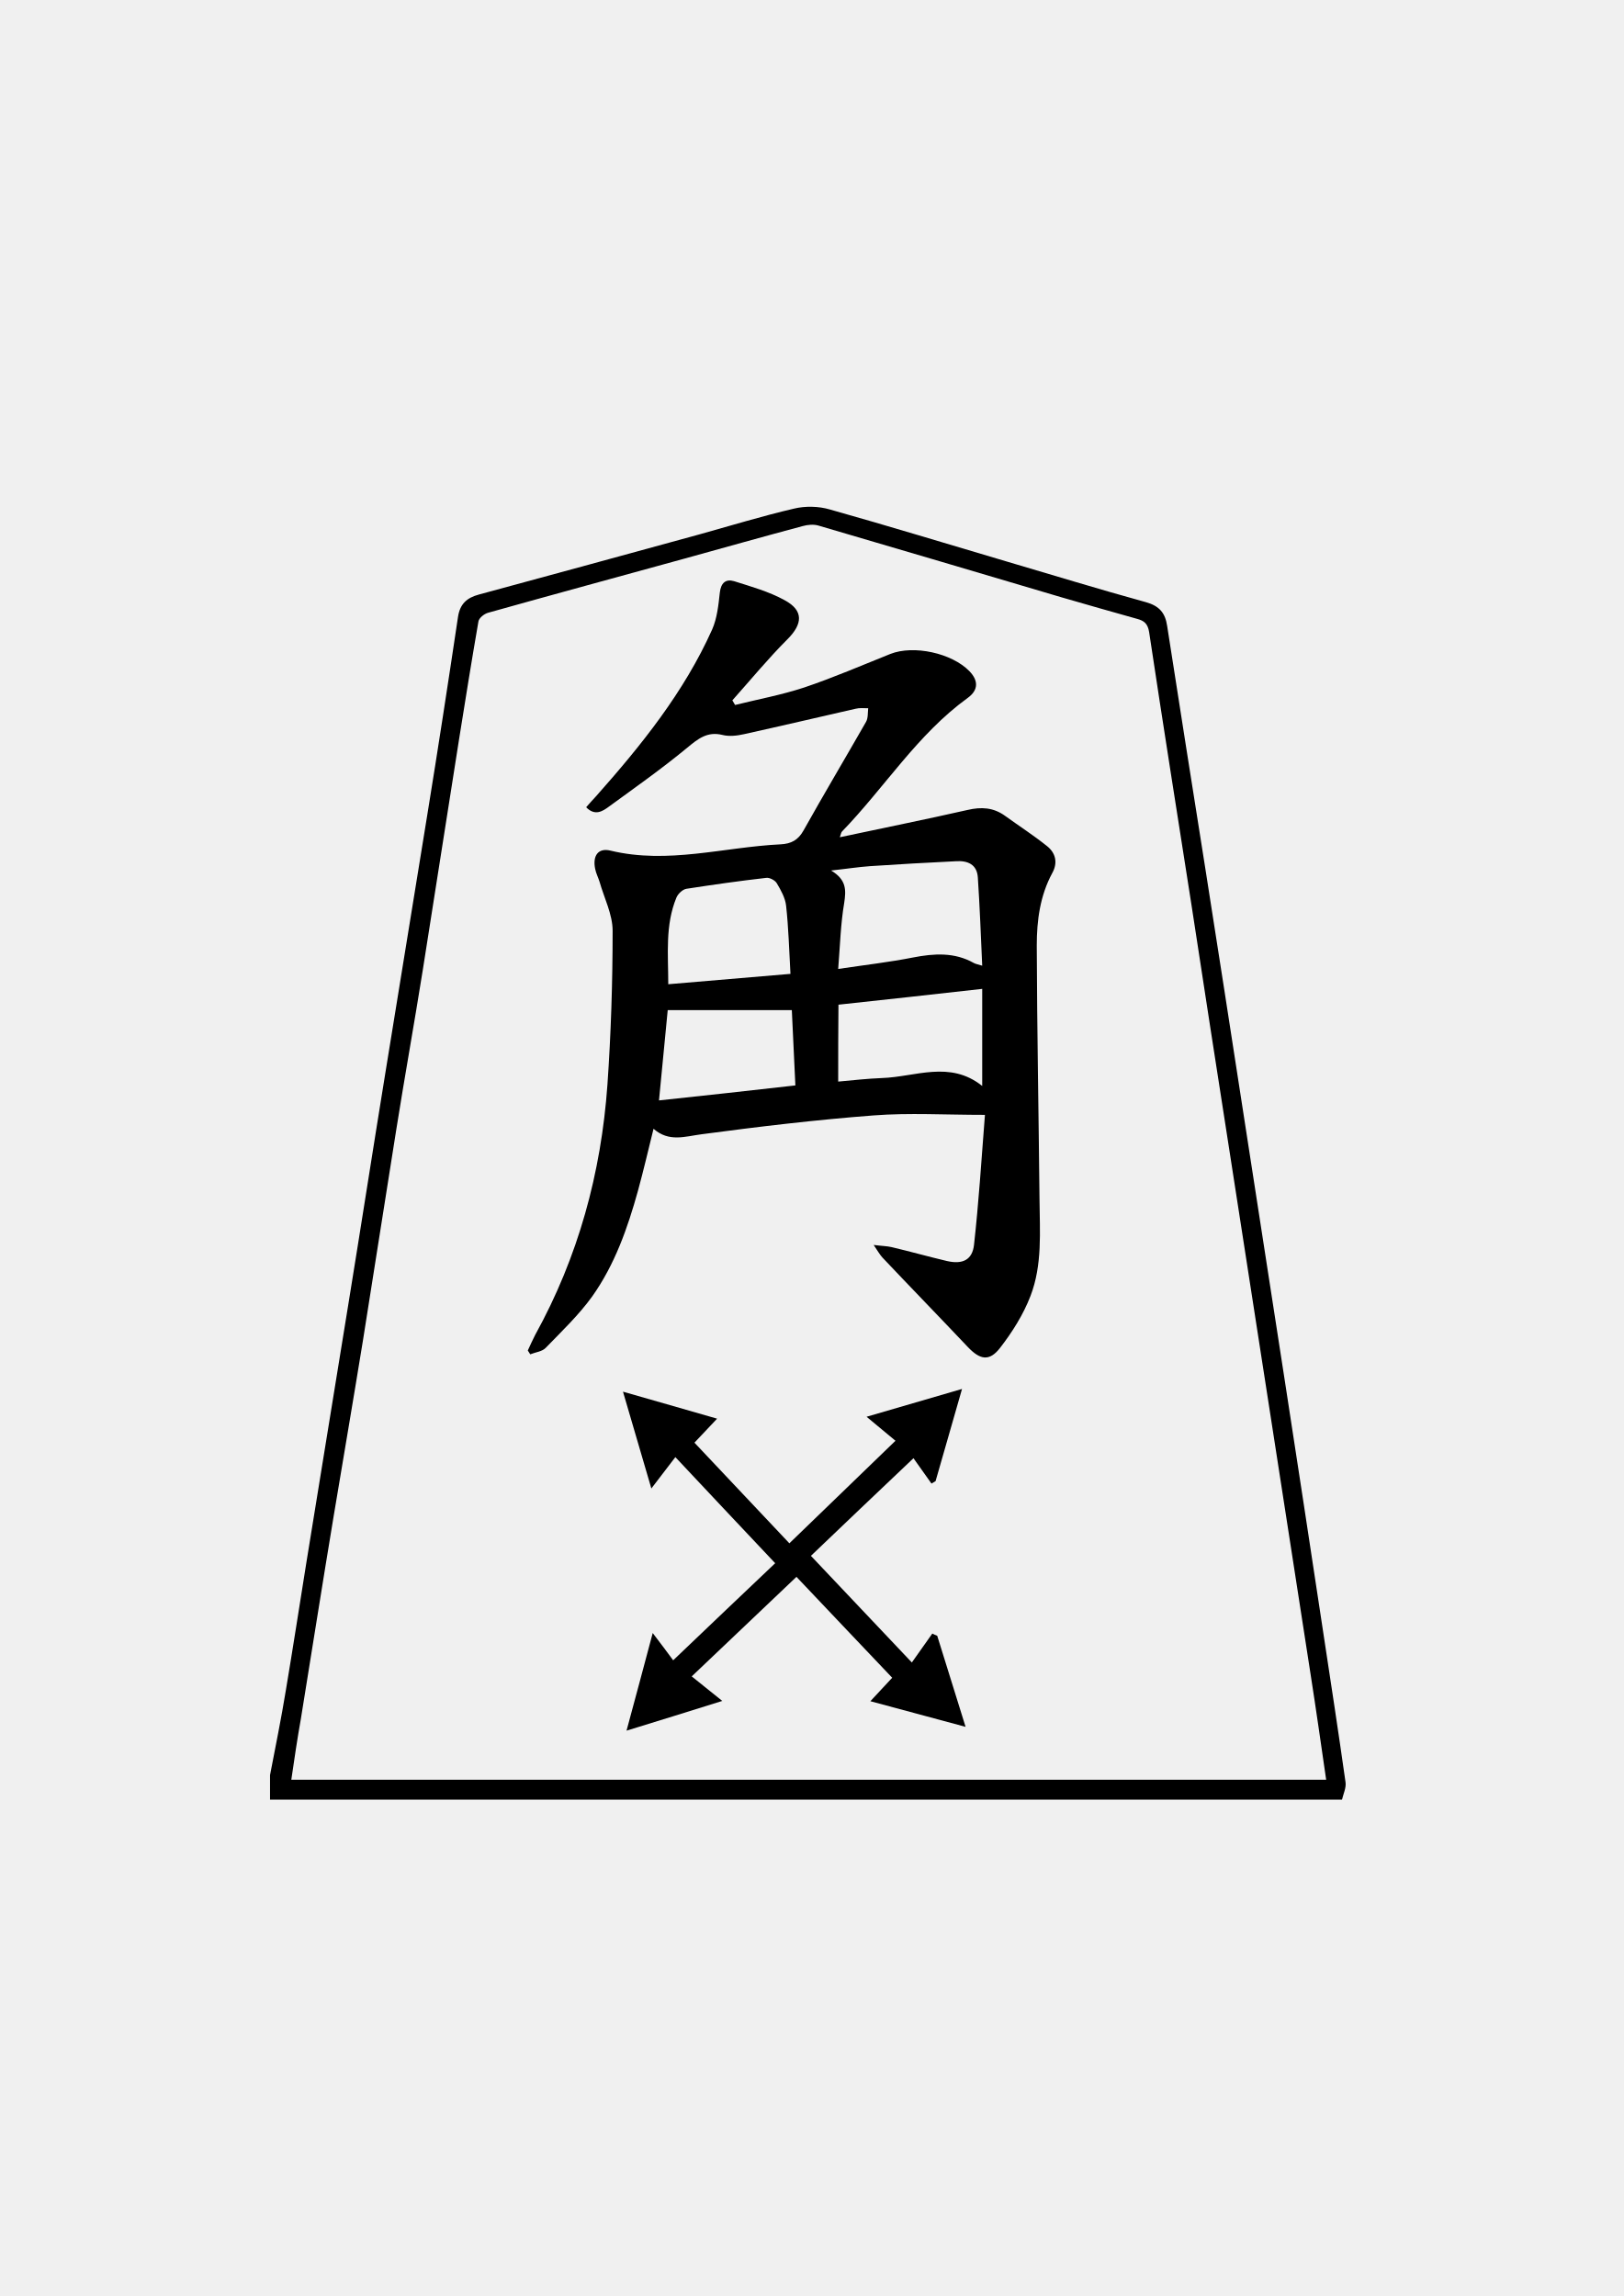
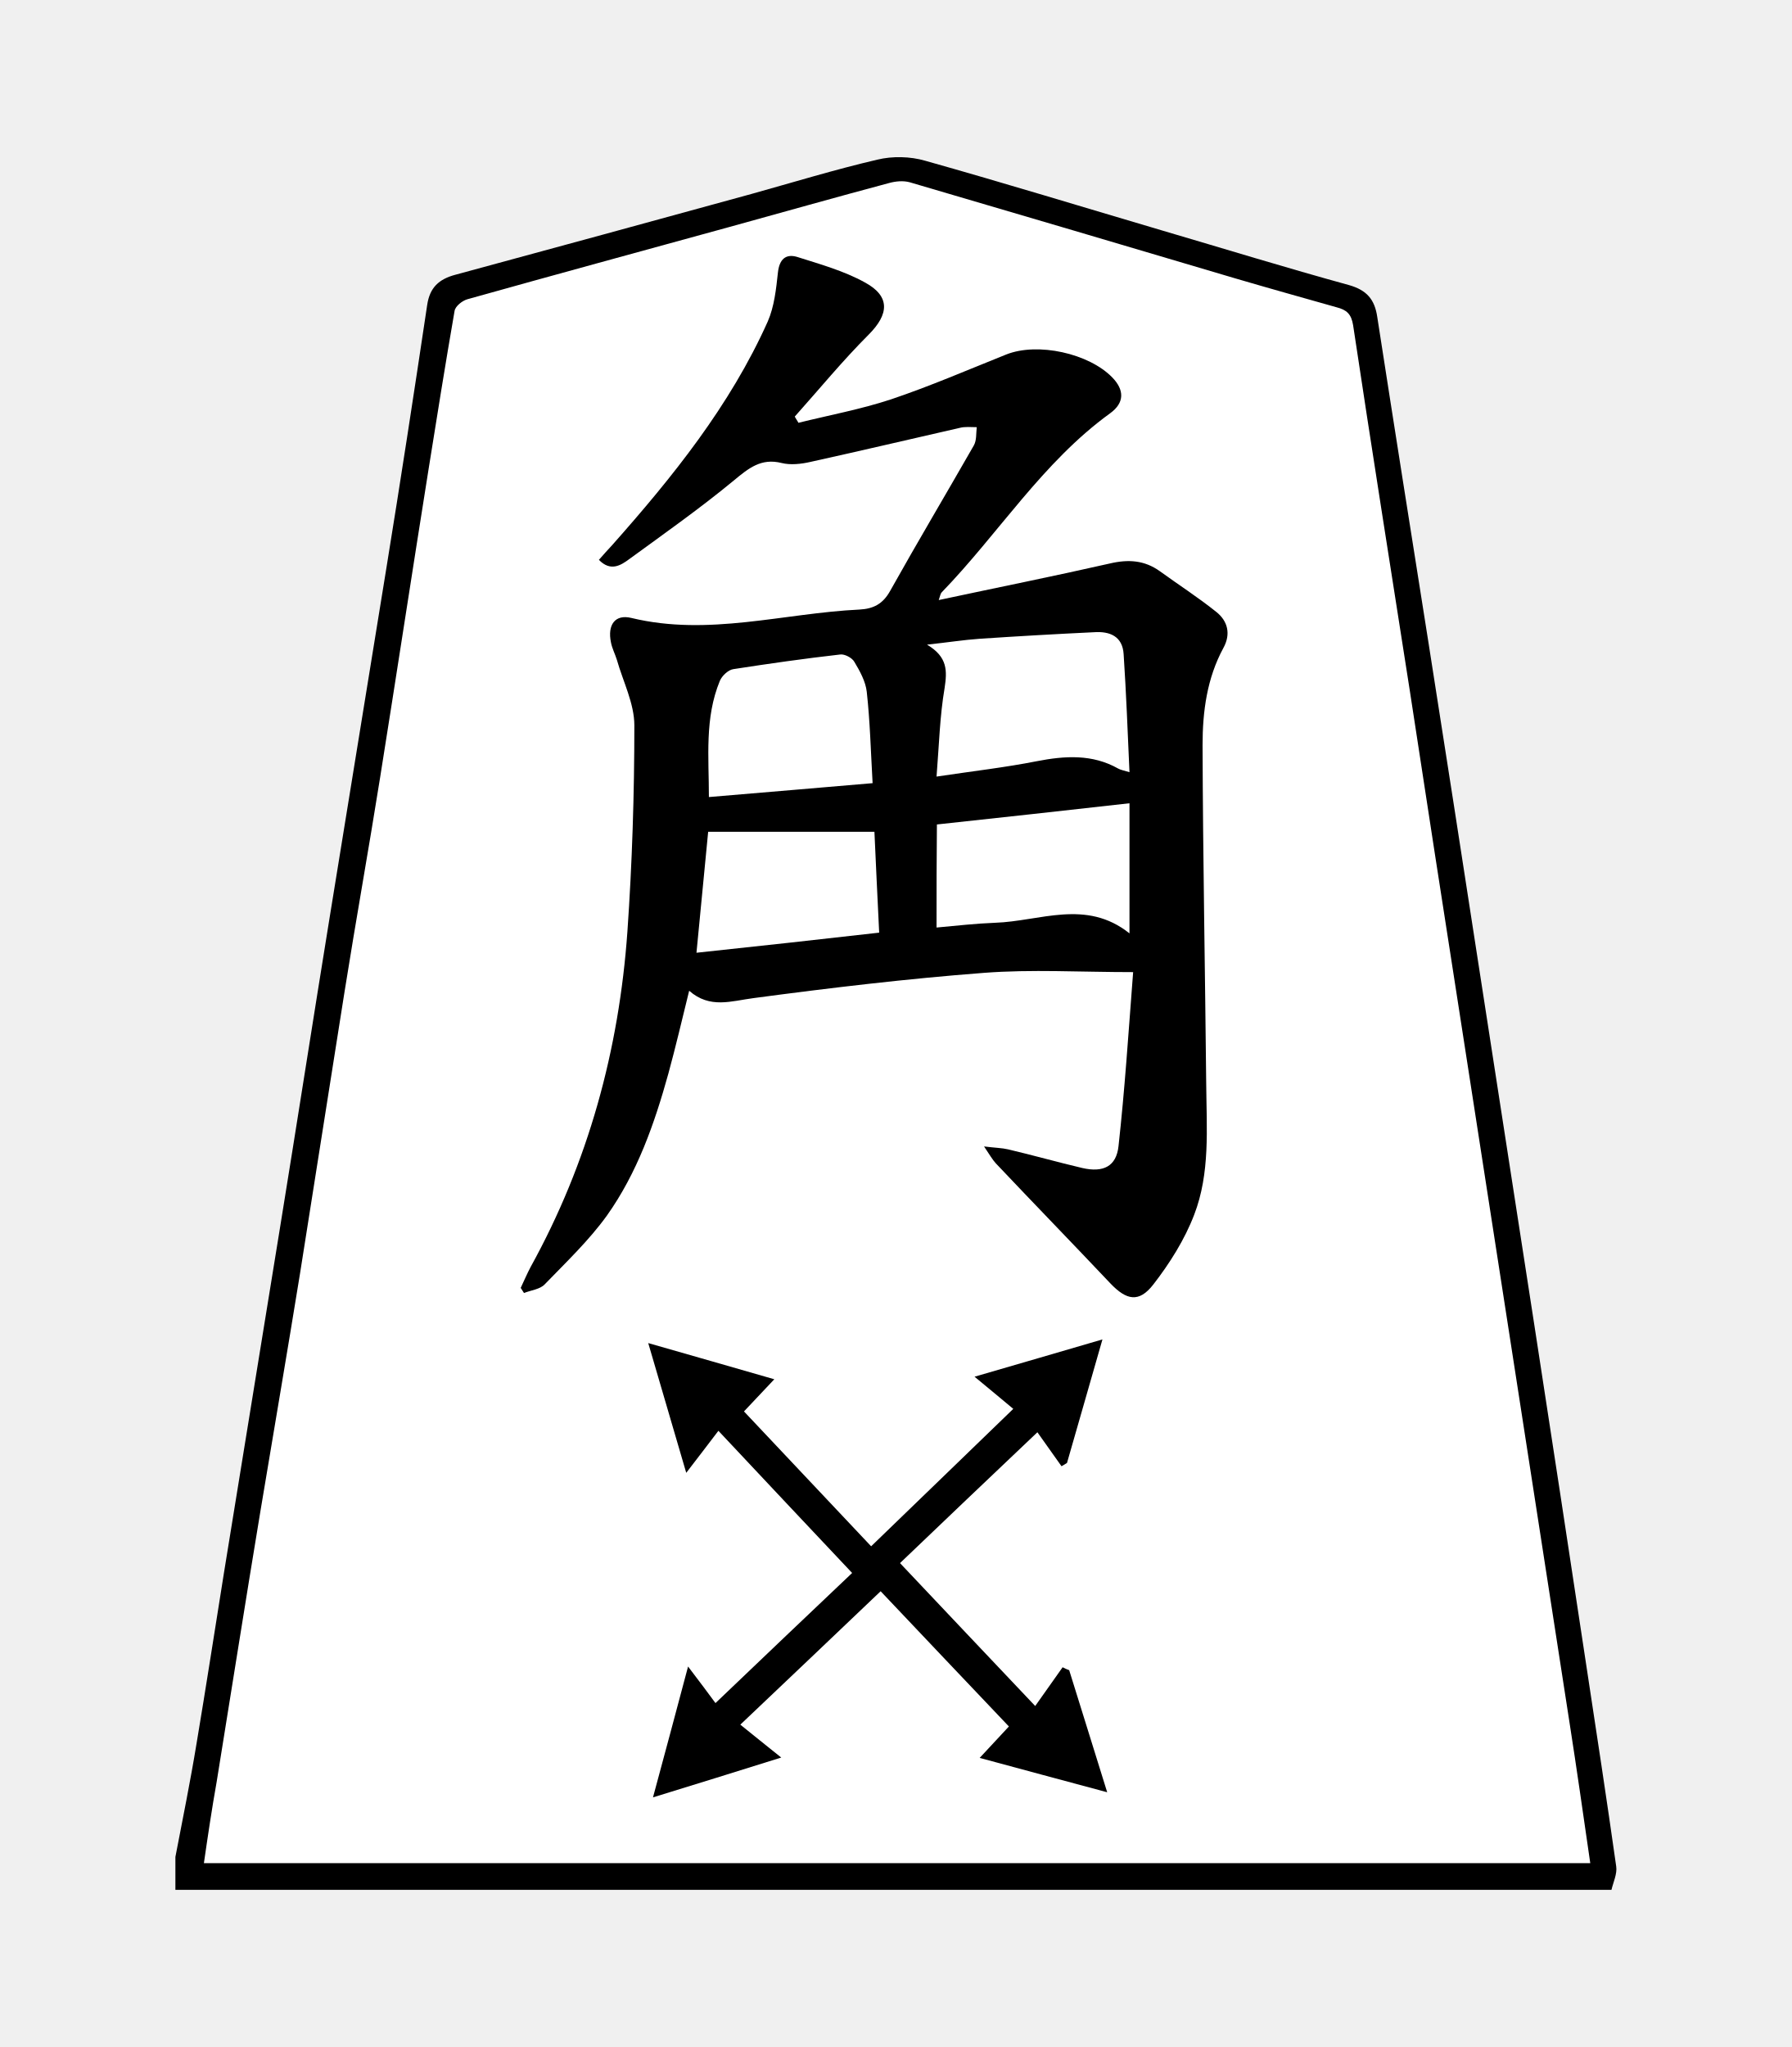
- <svg xmlns="http://www.w3.org/2000/svg" version="1.1" id="Слой_1" x="0px" y="0px" viewBox="0 0 595.3 841.9" style="enable-background:new 0 0 595.3 841.9;" xml:space="preserve">
-   <g>
-     <g>
-       <path d="M99,650.9c2-10.4,4.1-20.7,5.8-31.1c2.6-15.5,5-31.1,7.5-46.7c5.1-31.6,10.3-63.2,15.4-94.8c4.6-28.3,9-56.7,13.6-85    c5.1-31.6,10.3-63.2,15.4-94.8c3.9-24,7.6-48.1,11.2-72.2c0.7-4.8,3.2-7.1,7.7-8.3c27-7.3,54-14.7,81-22.1    c11.5-3.2,22.9-6.7,34.5-9.4c4.1-1,9-0.9,13.1,0.3c21.7,6.1,43.2,12.7,64.9,19.1c17,5,33.9,10.2,51,14.9c5,1.4,7.1,4,7.8,8.7    c4.6,29.7,9.3,59.3,14,89c4.7,30,9.4,60,14,90c5,32.3,10,64.6,15,96.9c4.8,31,9.5,62,14.2,93c2.8,18.4,5.6,36.7,8.2,55.1    c0.3,2-0.8,4.3-1.3,6.4c-131,0-262,0-393,0C99,656.9,99,653.9,99,650.9z M106.8,652.6c126.6,0,252.8,0,379.4,0    c-1.9-13.1-3.7-25.8-5.7-38.6c-4.9-31.6-9.8-63.3-14.7-94.9c-5-32.5-10.1-64.9-15.1-97.4c-4.7-30-9.3-60-13.9-90    c-5.2-33.3-10.5-66.6-15.5-99.9c-0.5-3.1-1.8-4.2-4.5-4.9c-9.2-2.6-18.5-5.2-27.7-7.9c-29.7-8.8-59.4-17.6-89.1-26.3    c-1.8-0.5-3.9-0.3-5.7,0.2c-14.6,3.9-29.1,8-43.6,12c-24,6.6-47.9,13.1-71.8,19.8c-1.4,0.4-3.3,1.9-3.5,3.2    c-2.5,14.4-4.8,28.8-7.1,43.2c-4.5,28.2-8.8,56.4-13.3,84.6c-3.1,19.5-6.6,38.9-9.7,58.4c-4.1,25.7-8.1,51.5-12.2,77.2    c-3.5,21.6-7.2,43.2-10.8,64.8c-4.1,24.7-8,49.5-12,74.2C109,637.6,107.9,645,106.8,652.6z" />
-       <path d="M214.9,296c1.2-1.4,2.4-2.7,3.6-4c16.6-18.7,32.3-38.2,42.6-61.2c1.8-4.1,2.3-8.9,2.8-13.5c0.4-3.5,2.1-5.1,5.2-4.2    c6.3,2,12.8,3.8,18.6,7c7,3.8,6.6,8.7,1,14.3c-7.1,7.1-13.5,14.9-20.2,22.4c0.3,0.6,0.7,1.1,1,1.7c8.5-2.1,17.1-3.7,25.3-6.4    c10.7-3.6,21.1-8.1,31.6-12.3c8.6-3.4,22.6-0.3,29,6.3c3.3,3.4,3.4,6.9-0.6,9.8c-18.5,13.4-30.5,32.9-46.1,49    c-0.3,0.3-0.4,0.9-0.8,2.1c15.9-3.4,31.4-6.5,46.8-10c5.1-1.2,9.5-0.9,13.7,2.1c5.1,3.7,10.4,7.1,15.4,11.1c3.2,2.5,4.1,6.1,2,9.9    c-4.5,8.3-5.7,17.4-5.7,26.6c0.1,31,0.7,62,1,92.9c0.1,12,1.1,24.2-3.3,35.6c-2.6,6.8-6.7,13.3-11.2,19.1c-3.9,5-7.3,4.3-11.7-0.3    c-10.4-11-21-21.9-31.4-32.9c-0.9-1-1.6-2.2-3.2-4.6c3.2,0.4,4.9,0.4,6.6,0.8c6.8,1.6,13.5,3.5,20.3,5.1c5.7,1.3,9.3-0.4,9.9-6    c1.7-15.3,2.7-30.7,4-47.6c-14.6,0-27.8-0.8-40.8,0.2c-21,1.6-42,4.1-63,6.9c-6.2,0.8-12,3-17.7-2c-2,8.1-3.7,15.4-5.7,22.7    c-3.8,13.7-8.5,27.1-16.8,38.8c-4.9,6.8-11.1,12.7-17,18.8c-1.3,1.4-3.7,1.6-5.7,2.4c-0.3-0.5-0.6-0.9-0.9-1.4    c0.9-1.9,1.7-3.8,2.7-5.7c15.8-28.6,24.2-59.4,26.5-91.8c1.3-18.7,1.9-37.6,1.9-56.4c0-6-3.1-12-4.8-18c-0.5-1.6-1.3-3.1-1.6-4.7    c-1-4.8,1.1-7.8,5.6-6.7c21.1,5.1,41.6-1.3,62.4-2.3c3.8-0.2,6.4-1.5,8.4-5.1c7.5-13.4,15.3-26.5,22.9-39.8c0.8-1.4,0.6-3.3,0.8-5    c-1.6,0-3.2-0.2-4.7,0.2c-13.6,3.1-27.2,6.3-40.8,9.3c-2.6,0.6-5.5,0.9-7.9,0.3c-5.6-1.4-9,1.4-13.1,4.8    c-9.2,7.6-19,14.5-28.6,21.5C220.9,297.5,218.1,299.3,214.9,296z M307.3,355.3c10-1.5,18.8-2.5,27.4-4.2c7.7-1.5,15.2-2,22.3,2    c0.7,0.4,1.5,0.5,3.1,1c-0.5-11.2-0.9-21.7-1.6-32.3c-0.3-4.9-3.8-6.3-8.1-6c-10.5,0.5-21,1.1-31.4,1.8c-4.3,0.3-8.7,1-14.3,1.6    c5.7,3.4,5.5,7.2,4.8,11.9C308.2,338.7,308,346.5,307.3,355.3z M307.3,396.6c5.5-0.5,10.7-1.1,16-1.3c12.3-0.4,24.9-6.6,36.8,2.9    c0-12.6,0-24.2,0-35.6c-17.8,2-35,3.9-52.7,5.8C307.3,377.8,307.3,386.9,307.3,396.6z M289.8,357.1c-0.5-8.8-0.7-16.9-1.6-25    c-0.3-2.8-1.9-5.7-3.4-8.2c-0.6-1.1-2.7-2.2-3.9-2c-9.7,1.1-19.5,2.5-29.2,4c-1.4,0.2-3.1,1.8-3.7,3.2c-4.2,10.2-3,20.8-3,31.8    C260.3,359.6,274.8,358.4,289.8,357.1z M241.6,403.5c16.9-1.8,33.4-3.6,50-5.5c-0.5-9.9-0.9-19-1.3-27.6c-15.7,0-30.6,0-45.5,0    C243.7,381.6,242.7,392.1,241.6,403.5z" />
-       <path d="M254.6,529c11.9,12.6,23.5,24.9,34.8,36.9c12.9-12.5,25.4-24.5,38.9-37.6c-3.5-2.9-6.7-5.6-10.6-8.8    c12.1-3.5,23-6.7,35-10.2c-3.4,12-6.6,22.9-9.7,33.8c-0.5,0.3-1,0.6-1.5,0.9c-2.4-3.4-4.8-6.8-6.6-9.3    c-13.5,12.8-26,24.7-37.6,35.8c12.2,12.9,24,25.4,37,39.1c2.7-3.8,5.1-7.2,7.5-10.6c0.6,0.3,1.2,0.6,1.8,0.8    c3.4,10.8,6.7,21.6,10.4,33.4c-12-3.2-23-6.2-34.9-9.4c3.3-3.6,6.1-6.5,8-8.6c-12.1-12.7-23.9-25.2-35.1-37    c-12.7,12.1-25.1,23.9-38.4,36.5c3.6,2.9,6.8,5.5,11.2,9c-12.4,3.9-23.1,7.2-35.1,10.9c3.3-12.1,6.2-23.1,9.6-35.8    c3.2,4.2,5.6,7.4,7.5,10c13.5-12.9,25.9-24.7,37.4-35.6c-12.2-12.9-23.9-25.4-36.6-38.9c-2.9,3.8-5.4,7.1-8.8,11.5    c-3.7-12.6-6.9-23.5-10.4-35.5c11.8,3.4,22.8,6.5,34.5,9.9C259.5,523.8,256.7,526.8,254.6,529z" />
+ <svg xmlns="http://www.w3.org/2000/svg" version="1.1" id="Слой_1" x="0px" y="0px" viewBox="0 0 490.351 560.082" xml:space="preserve" width="490.351" height="560.082">
+   <defs id="defs15" />
+   <path style="fill:#ffffff;stroke:#000000;stroke-width:1px;stroke-linecap:butt;stroke-linejoin:miter;stroke-opacity:1" d="M 121.291,81.162 51.727,512.814 H 439.679 L 371.007,82.5 245.703,45.042 Z" id="path819" />
+   <g id="g10" transform="translate(-51,-142.8182)">
+     <g id="g8">
+       <path d="m 99,650.9 c 2,-10.4 4.1,-20.7 5.8,-31.1 2.6,-15.5 5,-31.1 7.5,-46.7 5.1,-31.6 10.3,-63.2 15.4,-94.8 4.6,-28.3 9,-56.7 13.6,-85 5.1,-31.6 10.3,-63.2 15.4,-94.8 3.9,-24 7.6,-48.1 11.2,-72.2 0.7,-4.8 3.2,-7.1 7.7,-8.3 27,-7.3 54,-14.7 81,-22.1 11.5,-3.2 22.9,-6.7 34.5,-9.4 4.1,-1 9,-0.9 13.1,0.3 21.7,6.1 43.2,12.7 64.9,19.1 17,5 33.9,10.2 51,14.9 5,1.4 7.1,4 7.8,8.7 4.6,29.7 9.3,59.3 14,89 4.7,30 9.4,60 14,90 5,32.3 10,64.6 15,96.9 4.8,31 9.5,62 14.2,93 2.8,18.4 5.6,36.7 8.2,55.1 0.3,2 -0.8,4.3 -1.3,6.4 -131,0 -262,0 -393,0 0,-3 0,-6 0,-9 z m 7.8,1.7 c 126.6,0 252.8,0 379.4,0 -1.9,-13.1 -3.7,-25.8 -5.7,-38.6 -4.9,-31.6 -9.8,-63.3 -14.7,-94.9 -5,-32.5 -10.1,-64.9 -15.1,-97.4 -4.7,-30 -9.3,-60 -13.9,-90 -5.2,-33.3 -10.5,-66.6 -15.5,-99.9 -0.5,-3.1 -1.8,-4.2 -4.5,-4.9 -9.2,-2.6 -18.5,-5.2 -27.7,-7.9 -29.7,-8.8 -59.4,-17.6 -89.1,-26.3 -1.8,-0.5 -3.9,-0.3 -5.7,0.2 -14.6,3.9 -29.1,8 -43.6,12 -24,6.6 -47.9,13.1 -71.8,19.8 -1.4,0.4 -3.3,1.9 -3.5,3.2 -2.5,14.4 -4.8,28.8 -7.1,43.2 -4.5,28.2 -8.8,56.4 -13.3,84.6 -3.1,19.5 -6.6,38.9 -9.7,58.4 -4.1,25.7 -8.1,51.5 -12.2,77.2 -3.5,21.6 -7.2,43.2 -10.8,64.8 -4.1,24.7 -8,49.5 -12,74.2 -1.3,7.3 -2.4,14.7 -3.5,22.3 z" id="path2" />
+       <path d="m 214.9,296 c 1.2,-1.4 2.4,-2.7 3.6,-4 16.6,-18.7 32.3,-38.2 42.6,-61.2 1.8,-4.1 2.3,-8.9 2.8,-13.5 0.4,-3.5 2.1,-5.1 5.2,-4.2 6.3,2 12.8,3.8 18.6,7 7,3.8 6.6,8.7 1,14.3 -7.1,7.1 -13.5,14.9 -20.2,22.4 0.3,0.6 0.7,1.1 1,1.7 8.5,-2.1 17.1,-3.7 25.3,-6.4 10.7,-3.6 21.1,-8.1 31.6,-12.3 8.6,-3.4 22.6,-0.3 29,6.3 3.3,3.4 3.4,6.9 -0.6,9.8 -18.5,13.4 -30.5,32.9 -46.1,49 -0.3,0.3 -0.4,0.9 -0.8,2.1 15.9,-3.4 31.4,-6.5 46.8,-10 5.1,-1.2 9.5,-0.9 13.7,2.1 5.1,3.7 10.4,7.1 15.4,11.1 3.2,2.5 4.1,6.1 2,9.9 -4.5,8.3 -5.7,17.4 -5.7,26.6 0.1,31 0.7,62 1,92.9 0.1,12 1.1,24.2 -3.3,35.6 -2.6,6.8 -6.7,13.3 -11.2,19.1 -3.9,5 -7.3,4.3 -11.7,-0.3 -10.4,-11 -21,-21.9 -31.4,-32.9 -0.9,-1 -1.6,-2.2 -3.2,-4.6 3.2,0.4 4.9,0.4 6.6,0.8 6.8,1.6 13.5,3.5 20.3,5.1 5.7,1.3 9.3,-0.4 9.9,-6 1.7,-15.3 2.7,-30.7 4,-47.6 -14.6,0 -27.8,-0.8 -40.8,0.2 -21,1.6 -42,4.1 -63,6.9 -6.2,0.8 -12,3 -17.7,-2 -2,8.1 -3.7,15.4 -5.7,22.7 -3.8,13.7 -8.5,27.1 -16.8,38.8 -4.9,6.8 -11.1,12.7 -17,18.8 -1.3,1.4 -3.7,1.6 -5.7,2.4 -0.3,-0.5 -0.6,-0.9 -0.9,-1.4 0.9,-1.9 1.7,-3.8 2.7,-5.7 15.8,-28.6 24.2,-59.4 26.5,-91.8 1.3,-18.7 1.9,-37.6 1.9,-56.4 0,-6 -3.1,-12 -4.8,-18 -0.5,-1.6 -1.3,-3.1 -1.6,-4.7 -1,-4.8 1.1,-7.8 5.6,-6.7 21.1,5.1 41.6,-1.3 62.4,-2.3 3.8,-0.2 6.4,-1.5 8.4,-5.1 7.5,-13.4 15.3,-26.5 22.9,-39.8 0.8,-1.4 0.6,-3.3 0.8,-5 -1.6,0 -3.2,-0.2 -4.7,0.2 -13.6,3.1 -27.2,6.3 -40.8,9.3 -2.6,0.6 -5.5,0.9 -7.9,0.3 -5.6,-1.4 -9,1.4 -13.1,4.8 -9.2,7.6 -19,14.5 -28.6,21.5 -2.3,1.7 -5.1,3.5 -8.3,0.2 z m 92.4,59.3 c 10,-1.5 18.8,-2.5 27.4,-4.2 7.7,-1.5 15.2,-2 22.3,2 0.7,0.4 1.5,0.5 3.1,1 -0.5,-11.2 -0.9,-21.7 -1.6,-32.3 -0.3,-4.9 -3.8,-6.3 -8.1,-6 -10.5,0.5 -21,1.1 -31.4,1.8 -4.3,0.3 -8.7,1 -14.3,1.6 5.7,3.4 5.5,7.2 4.8,11.9 -1.3,7.6 -1.5,15.4 -2.2,24.2 z m 0,41.3 c 5.5,-0.5 10.7,-1.1 16,-1.3 12.3,-0.4 24.9,-6.6 36.8,2.9 0,-12.6 0,-24.2 0,-35.6 -17.8,2 -35,3.9 -52.7,5.8 -0.1,9.4 -0.1,18.5 -0.1,28.2 z m -17.5,-39.5 c -0.5,-8.8 -0.7,-16.9 -1.6,-25 -0.3,-2.8 -1.9,-5.7 -3.4,-8.2 -0.6,-1.1 -2.7,-2.2 -3.9,-2 -9.7,1.1 -19.5,2.5 -29.2,4 -1.4,0.2 -3.1,1.8 -3.7,3.2 -4.2,10.2 -3,20.8 -3,31.8 15.3,-1.3 29.8,-2.5 44.8,-3.8 z m -48.2,46.4 c 16.9,-1.8 33.4,-3.6 50,-5.5 -0.5,-9.9 -0.9,-19 -1.3,-27.6 -15.7,0 -30.6,0 -45.5,0 -1.1,11.2 -2.1,21.7 -3.2,33.1 z" id="path4" />
+       <path d="m 254.6,529 c 11.9,12.6 23.5,24.9 34.8,36.9 12.9,-12.5 25.4,-24.5 38.9,-37.6 -3.5,-2.9 -6.7,-5.6 -10.6,-8.8 12.1,-3.5 23,-6.7 35,-10.2 -3.4,12 -6.6,22.9 -9.7,33.8 -0.5,0.3 -1,0.6 -1.5,0.9 -2.4,-3.4 -4.8,-6.8 -6.6,-9.3 -13.5,12.8 -26,24.7 -37.6,35.8 12.2,12.9 24,25.4 37,39.1 2.7,-3.8 5.1,-7.2 7.5,-10.6 0.6,0.3 1.2,0.6 1.8,0.8 3.4,10.8 6.7,21.6 10.4,33.4 -12,-3.2 -23,-6.2 -34.9,-9.4 3.3,-3.6 6.1,-6.5 8,-8.6 -12.1,-12.7 -23.9,-25.2 -35.1,-37 -12.7,12.1 -25.1,23.9 -38.4,36.5 3.6,2.9 6.8,5.5 11.2,9 -12.4,3.9 -23.1,7.2 -35.1,10.9 3.3,-12.1 6.2,-23.1 9.6,-35.8 3.2,4.2 5.6,7.4 7.5,10 13.5,-12.9 25.9,-24.7 37.4,-35.6 -12.2,-12.9 -23.9,-25.4 -36.6,-38.9 -2.9,3.8 -5.4,7.1 -8.8,11.5 -3.7,-12.6 -6.9,-23.5 -10.4,-35.5 11.8,3.4 22.8,6.5 34.5,9.9 -3.4,3.6 -6.2,6.6 -8.3,8.8 z" id="path6" />
    </g>
  </g>
</svg>
